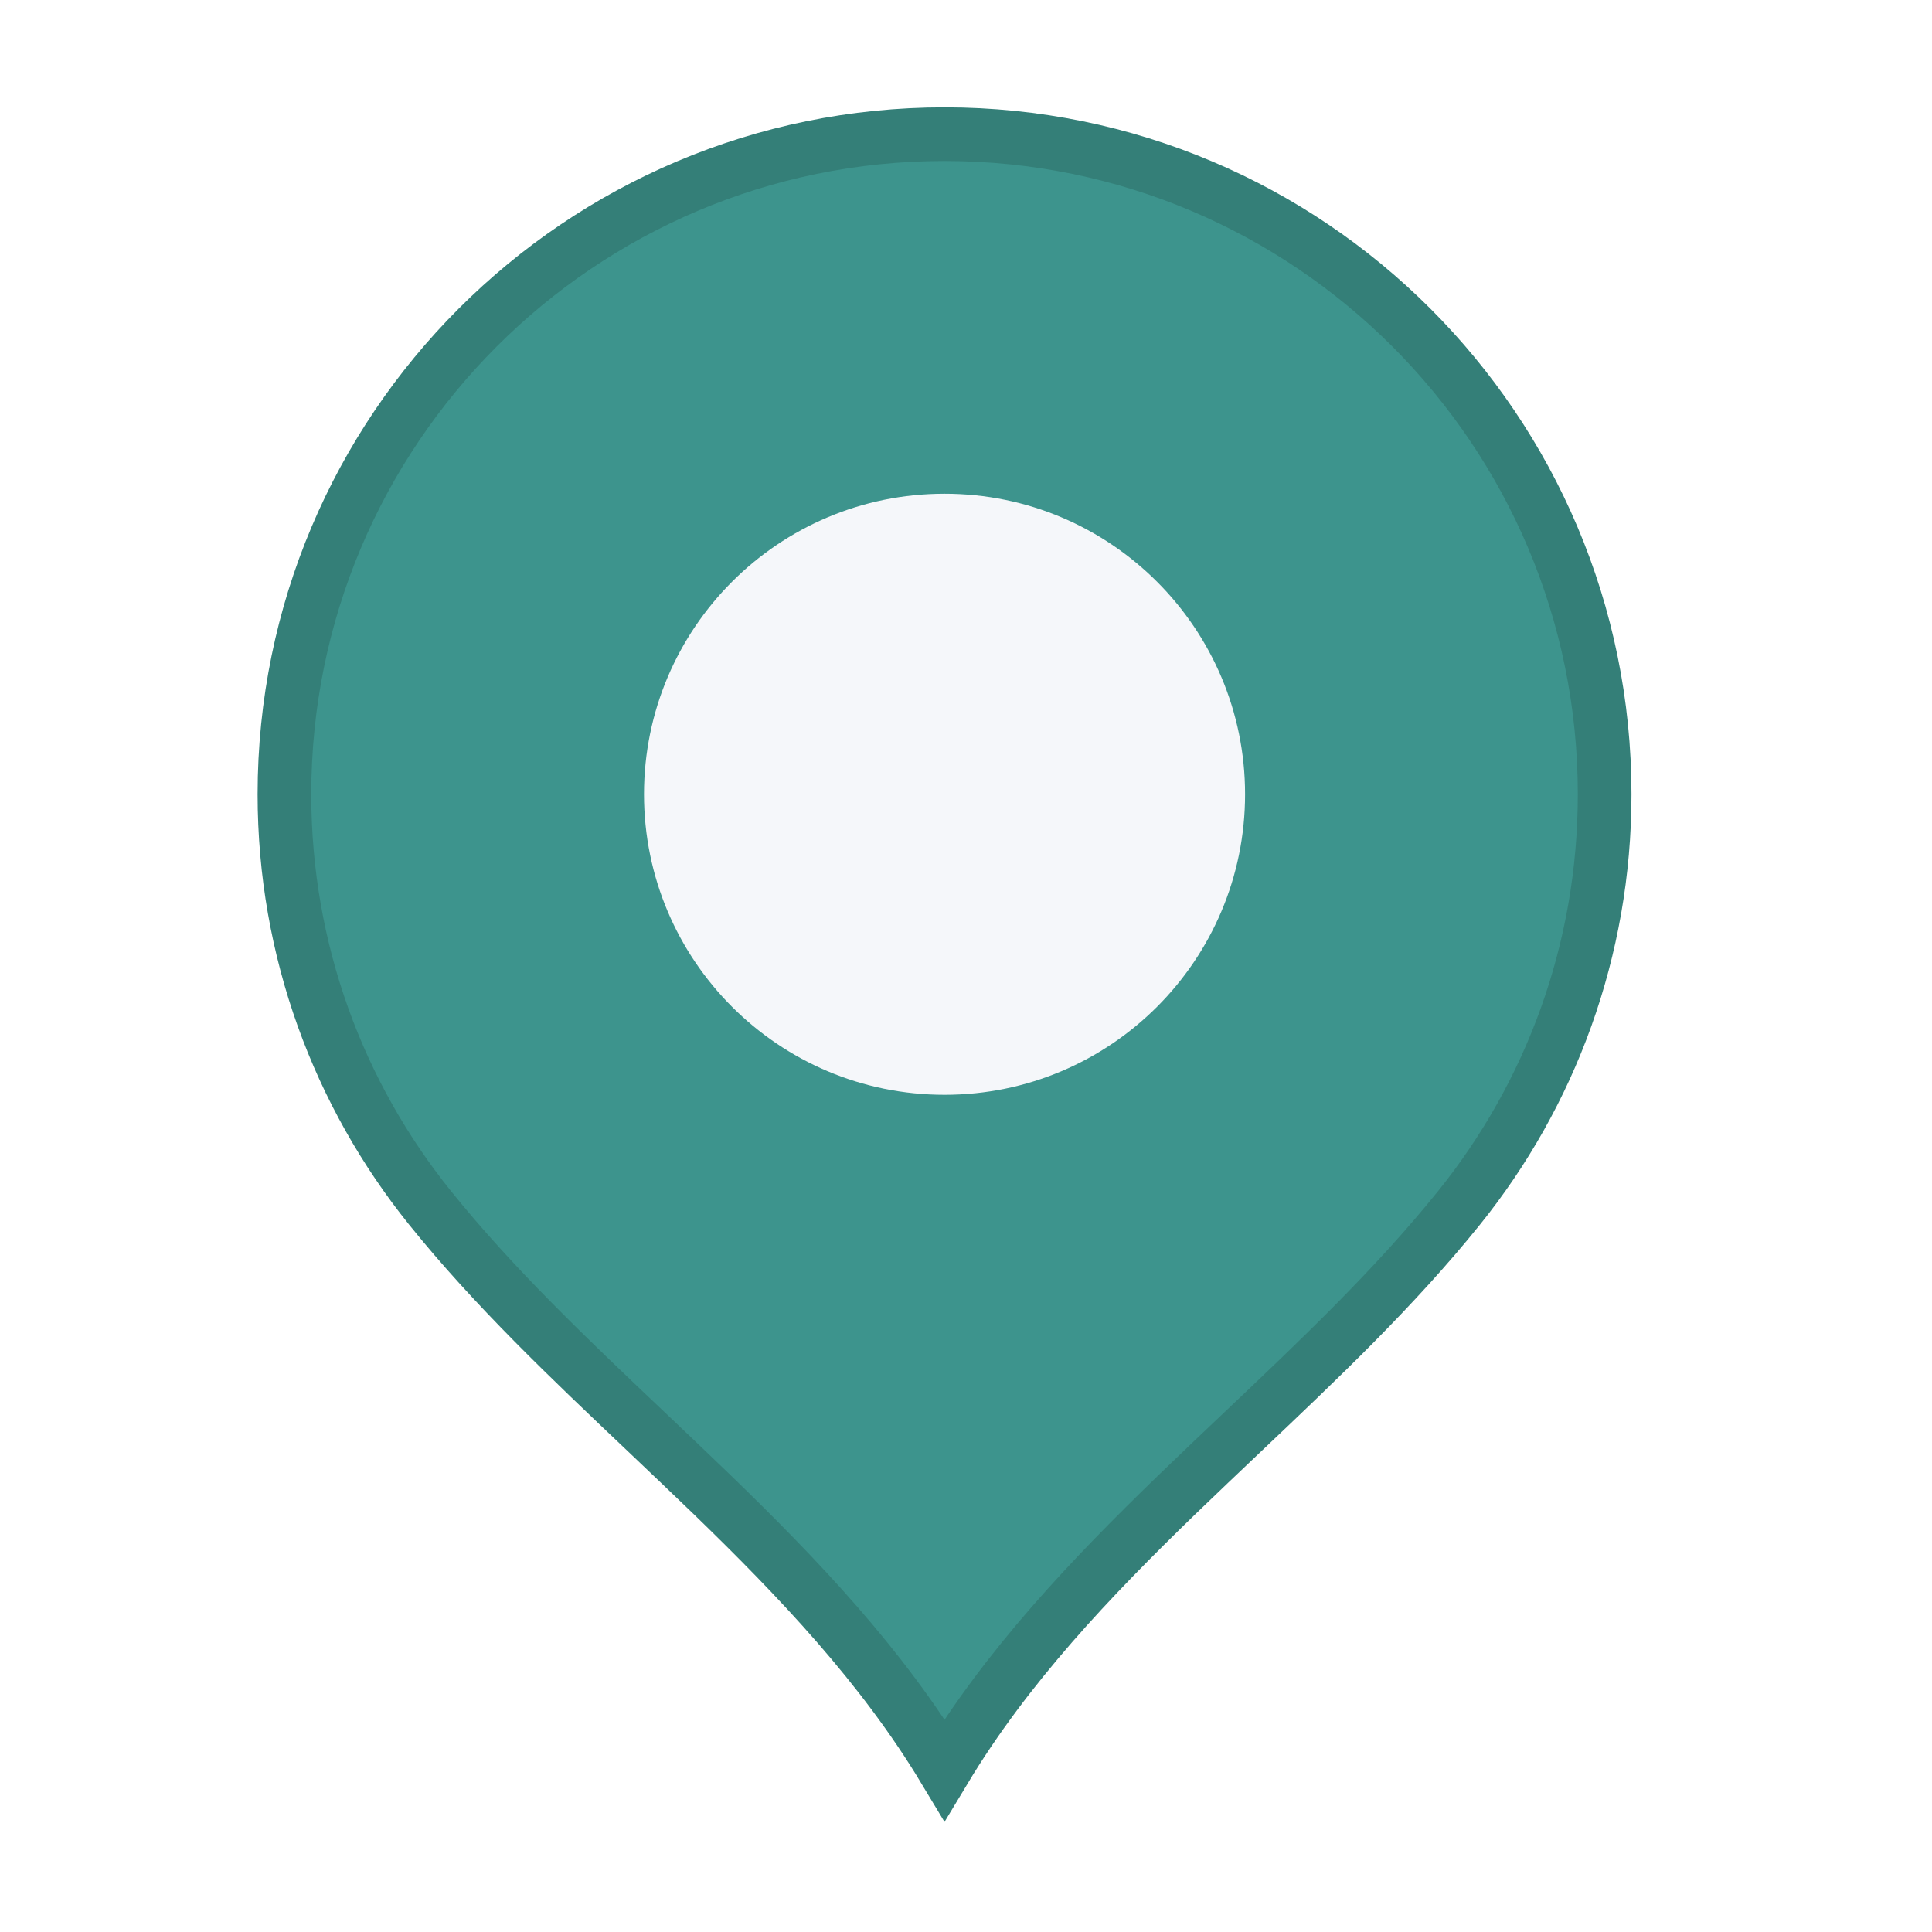
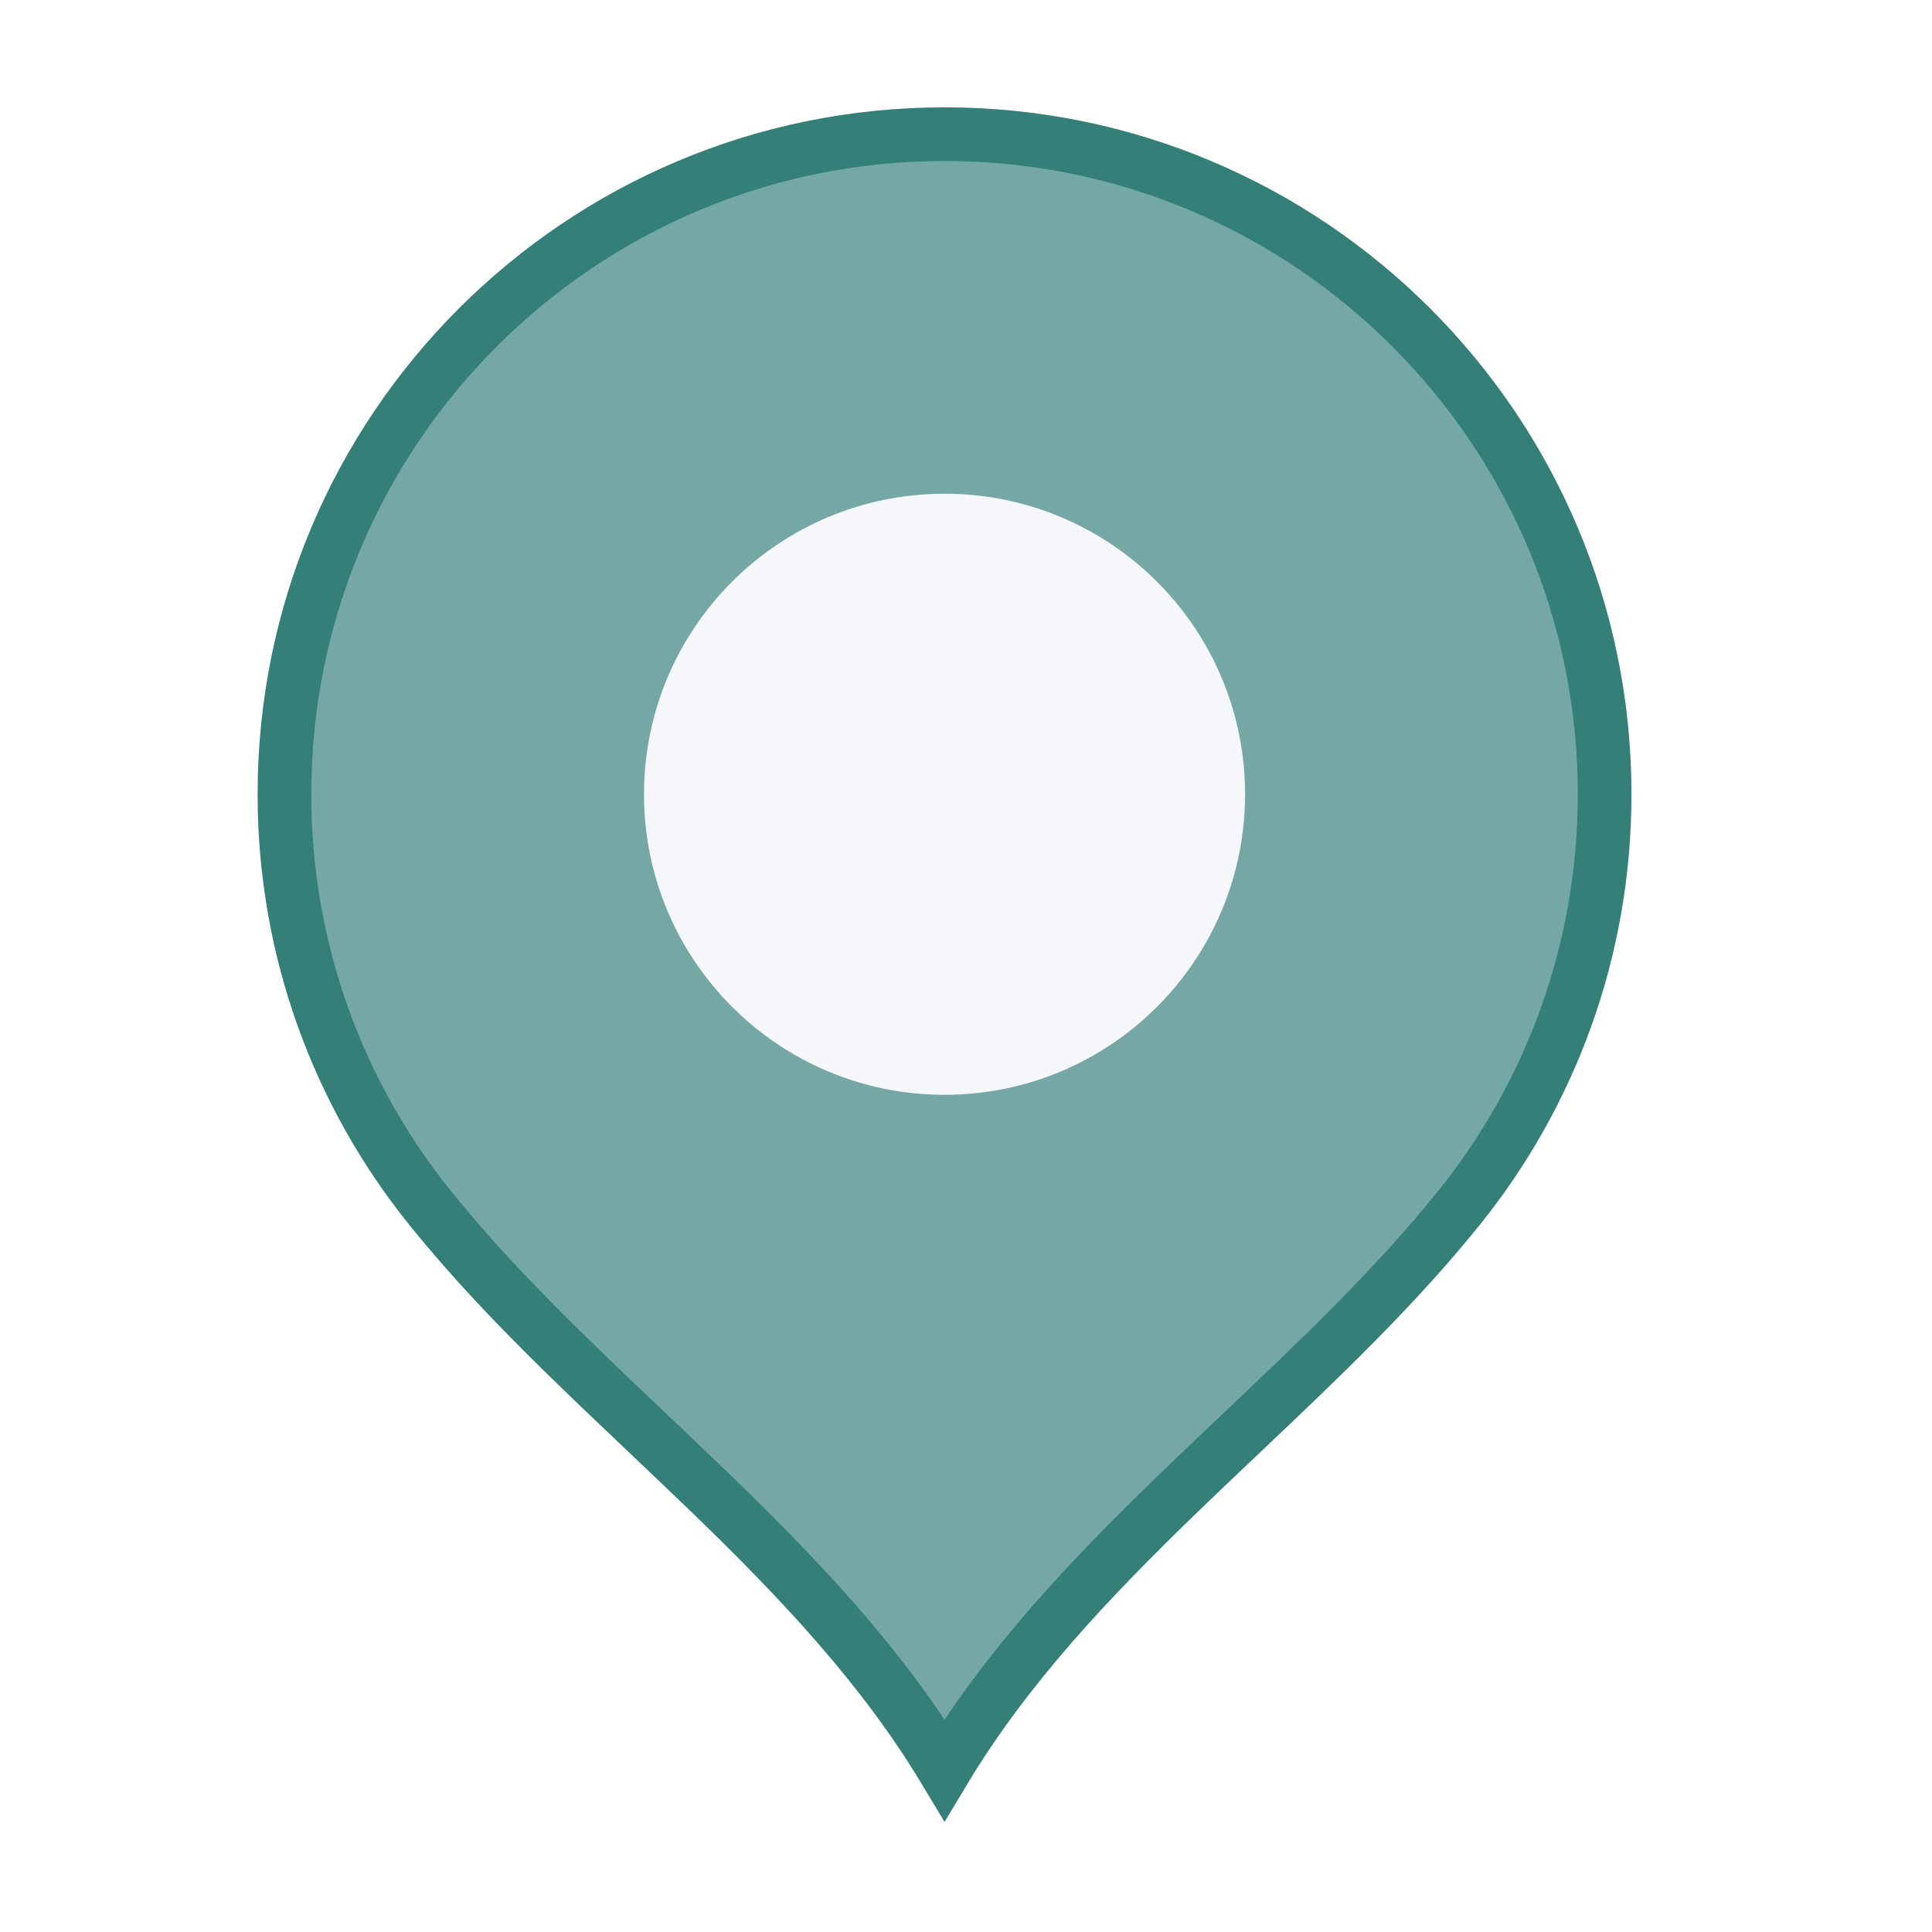
<svg xmlns="http://www.w3.org/2000/svg" width="36" height="36" viewBox="0 0 36 36" fill="none">
-   <path d="M5.3 14.8C5.3 8.007 10.807 2.5 17.6 2.5C24.393 2.5 29.9 8.007 29.9 14.8C29.9 17.717 28.885 20.396 27.189 22.504C25.992 23.992 24.586 25.326 23.152 26.685C22.746 27.07 22.339 27.456 21.933 27.848C20.325 29.405 18.763 31.045 17.6 32.978C16.438 31.045 14.875 29.405 13.267 27.848C12.861 27.456 12.454 27.07 12.049 26.685C10.614 25.325 9.208 23.992 8.011 22.504C6.315 20.396 5.3 17.717 5.3 14.8Z" fill="#3D948D" stroke="#347F78" />
+   <path d="M5.3 14.8C5.3 8.007 10.807 2.5 17.6 2.5C24.393 2.5 29.9 8.007 29.9 14.8C29.9 17.717 28.885 20.396 27.189 22.504C25.992 23.992 24.586 25.326 23.152 26.685C22.746 27.07 22.339 27.456 21.933 27.848C20.325 29.405 18.763 31.045 17.6 32.978C16.438 31.045 14.875 29.405 13.267 27.848C12.861 27.456 12.454 27.07 12.049 26.685C10.614 25.325 9.208 23.992 8.011 22.504C6.315 20.396 5.3 17.717 5.3 14.8Z" fill="#75A8A4" stroke="#347F78" />
  <ellipse cx="17.6" cy="14.8" rx="5.6" ry="5.6" fill="#F5F7FA" />
</svg>
